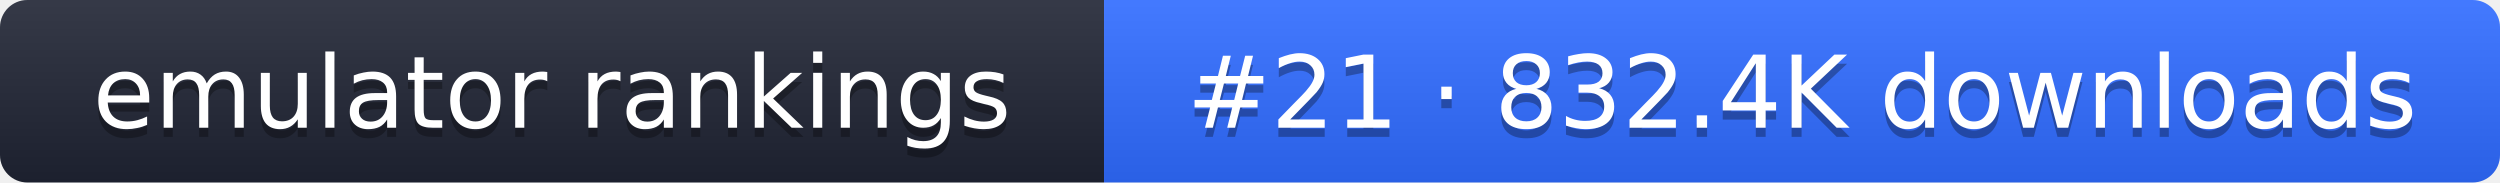
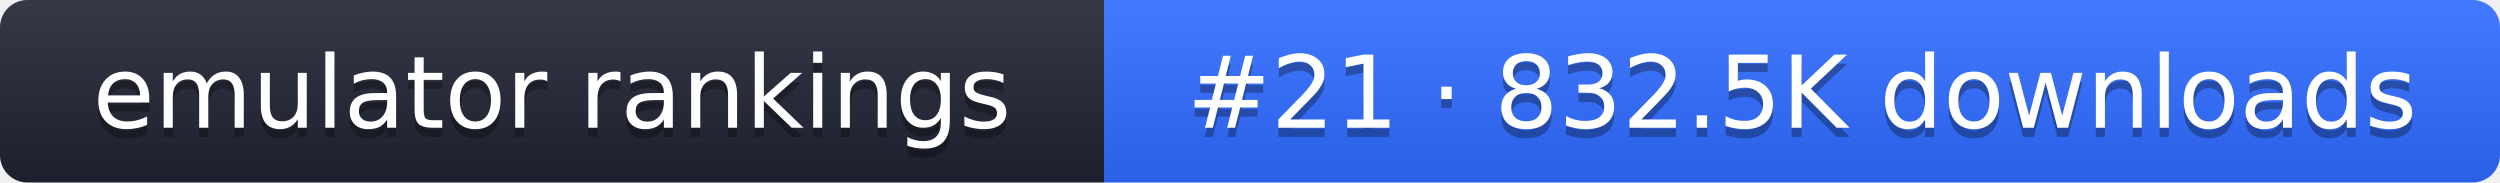
- <svg xmlns="http://www.w3.org/2000/svg" width="274" height="20" role="img" aria-label="emulator rankings: #21 · 832.4K downloads">
+ <svg xmlns="http://www.w3.org/2000/svg" width="274" height="20" role="img" aria-label="emulator rankings: #21 · 832.5K downloads">
  <linearGradient id="g" x2="0" y2="100%">
    <stop offset="0" stop-color="#fff" stop-opacity=".1" />
    <stop offset="1" stop-opacity=".1" />
  </linearGradient>
  <clipPath id="r">
    <rect width="274" height="20" rx="3" fill="#fff" />
  </clipPath>
  <g clip-path="url(#r)">
    <rect width="121" height="20" fill="#1f2433" />
    <rect x="121" width="153" height="20" fill="#2f6bff" />
    <rect width="274" height="20" fill="url(#g)" />
  </g>
  <g fill="#fff" text-anchor="middle" font-family="Verdana,DejaVu Sans,sans-serif" font-size="11">
    <text x="60.5" y="15" fill="#010101" fill-opacity=".3">emulator rankings</text>
    <text x="60.5" y="14">emulator rankings</text>
-     <text x="197.5" y="15" fill="#010101" fill-opacity=".3">#21 · 832.4K downloads</text>
-     <text x="197.5" y="14">#21 · 832.4K downloads</text>
+     <text x="197.5" y="15" fill="#010101" fill-opacity=".3">#21 · 832.5K downloads</text>
+     <text x="197.5" y="14">#21 · 832.5K downloads</text>
  </g>
</svg>
